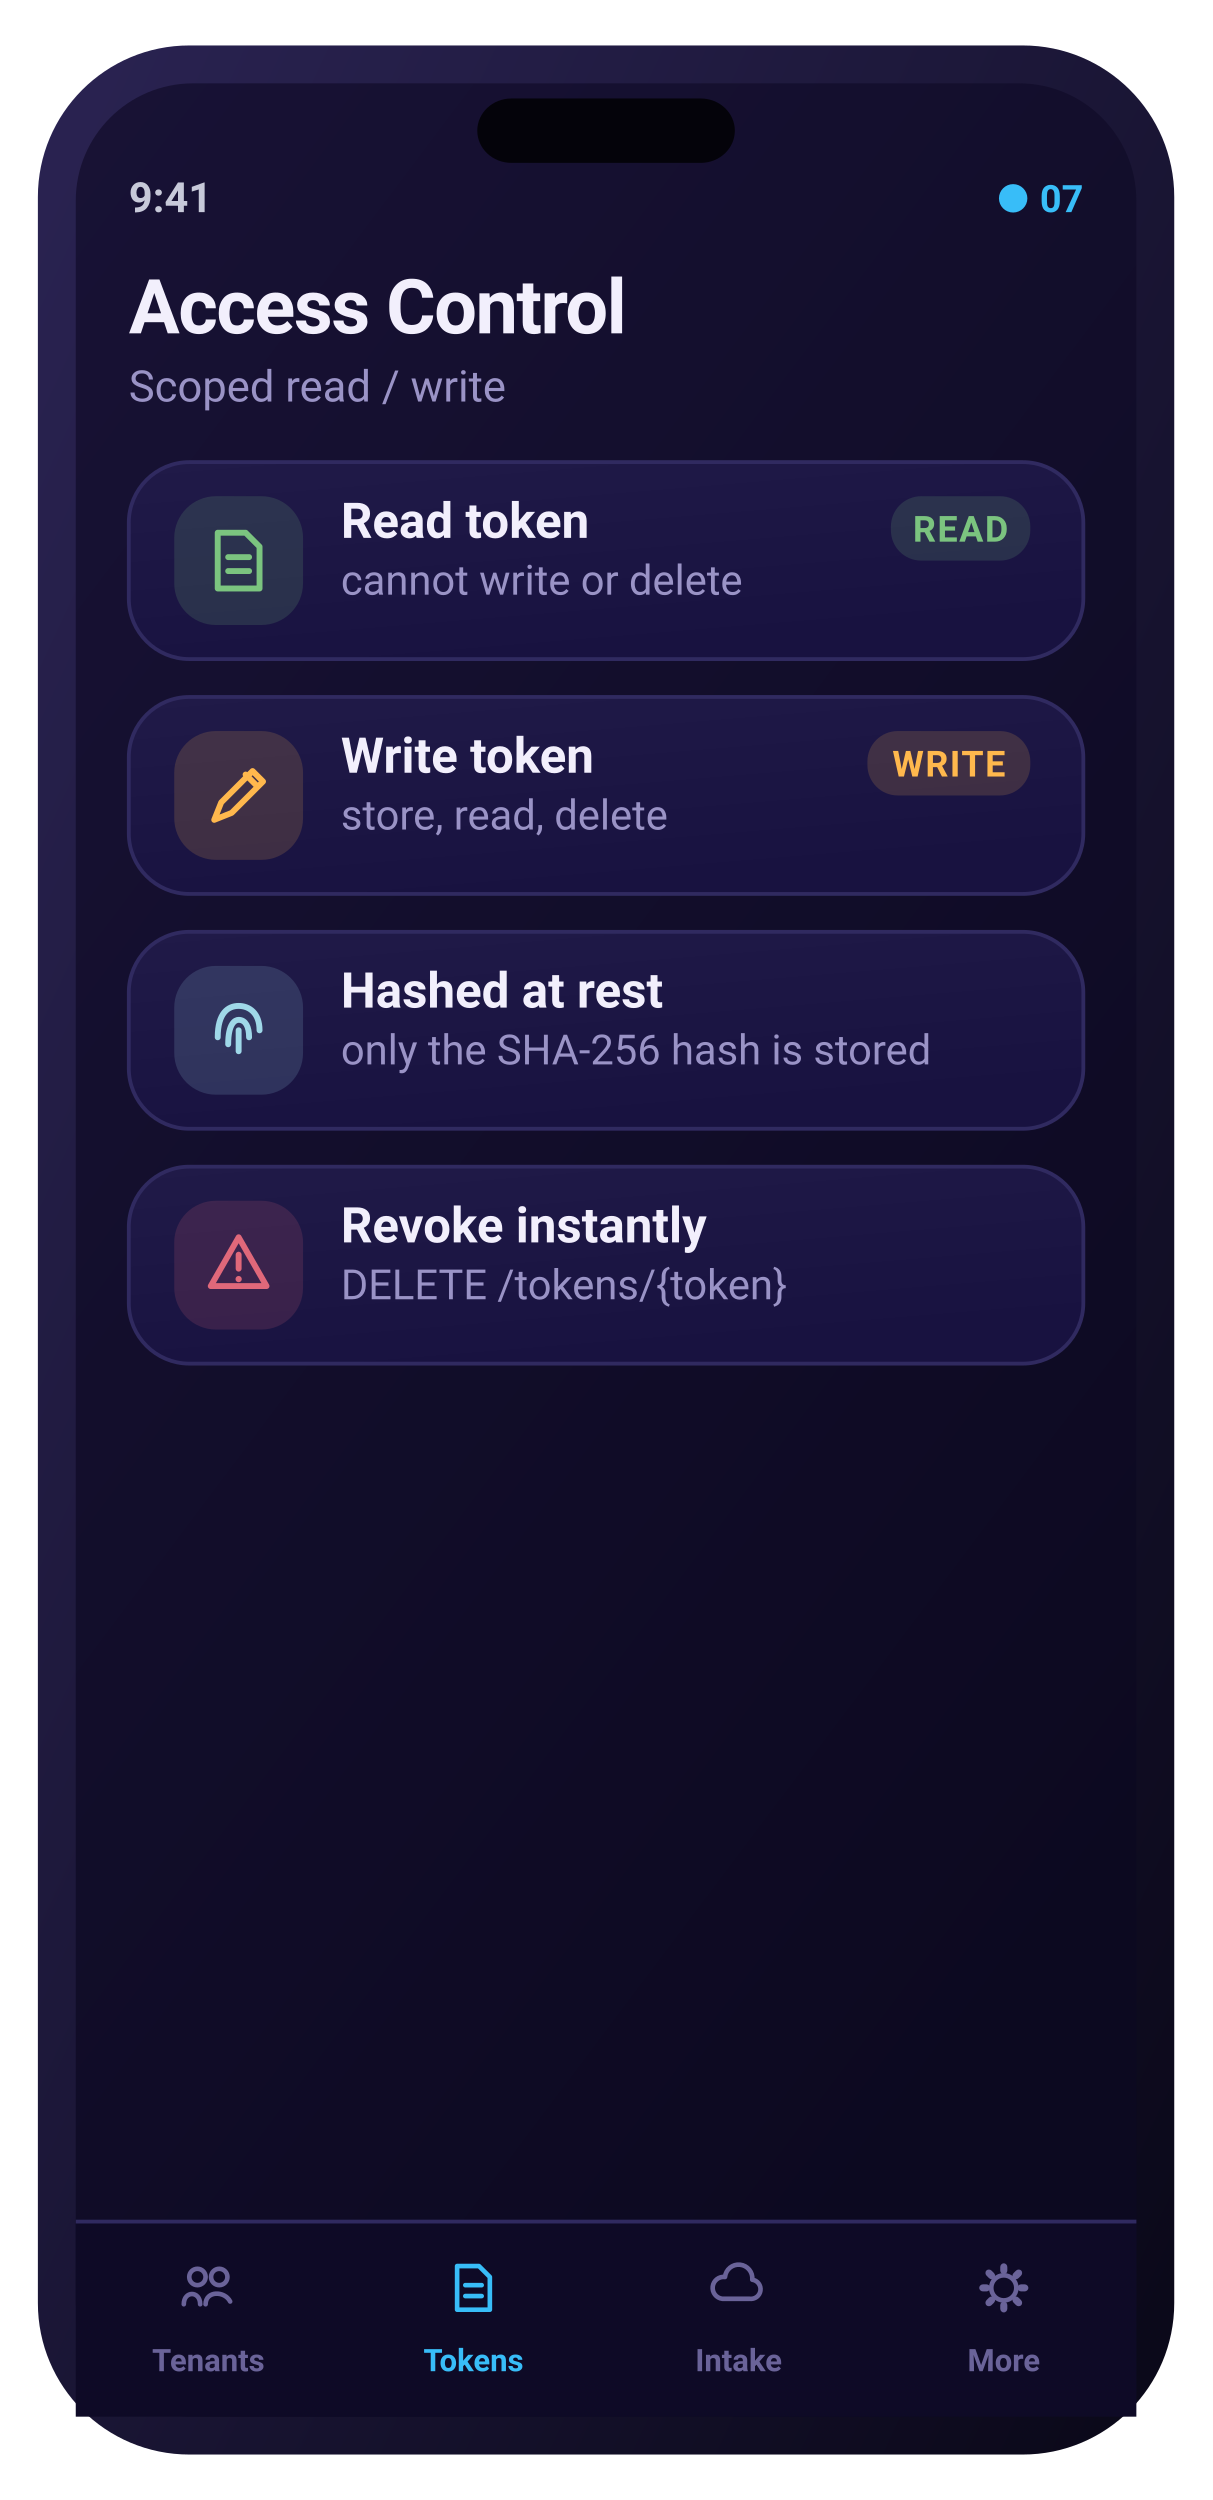
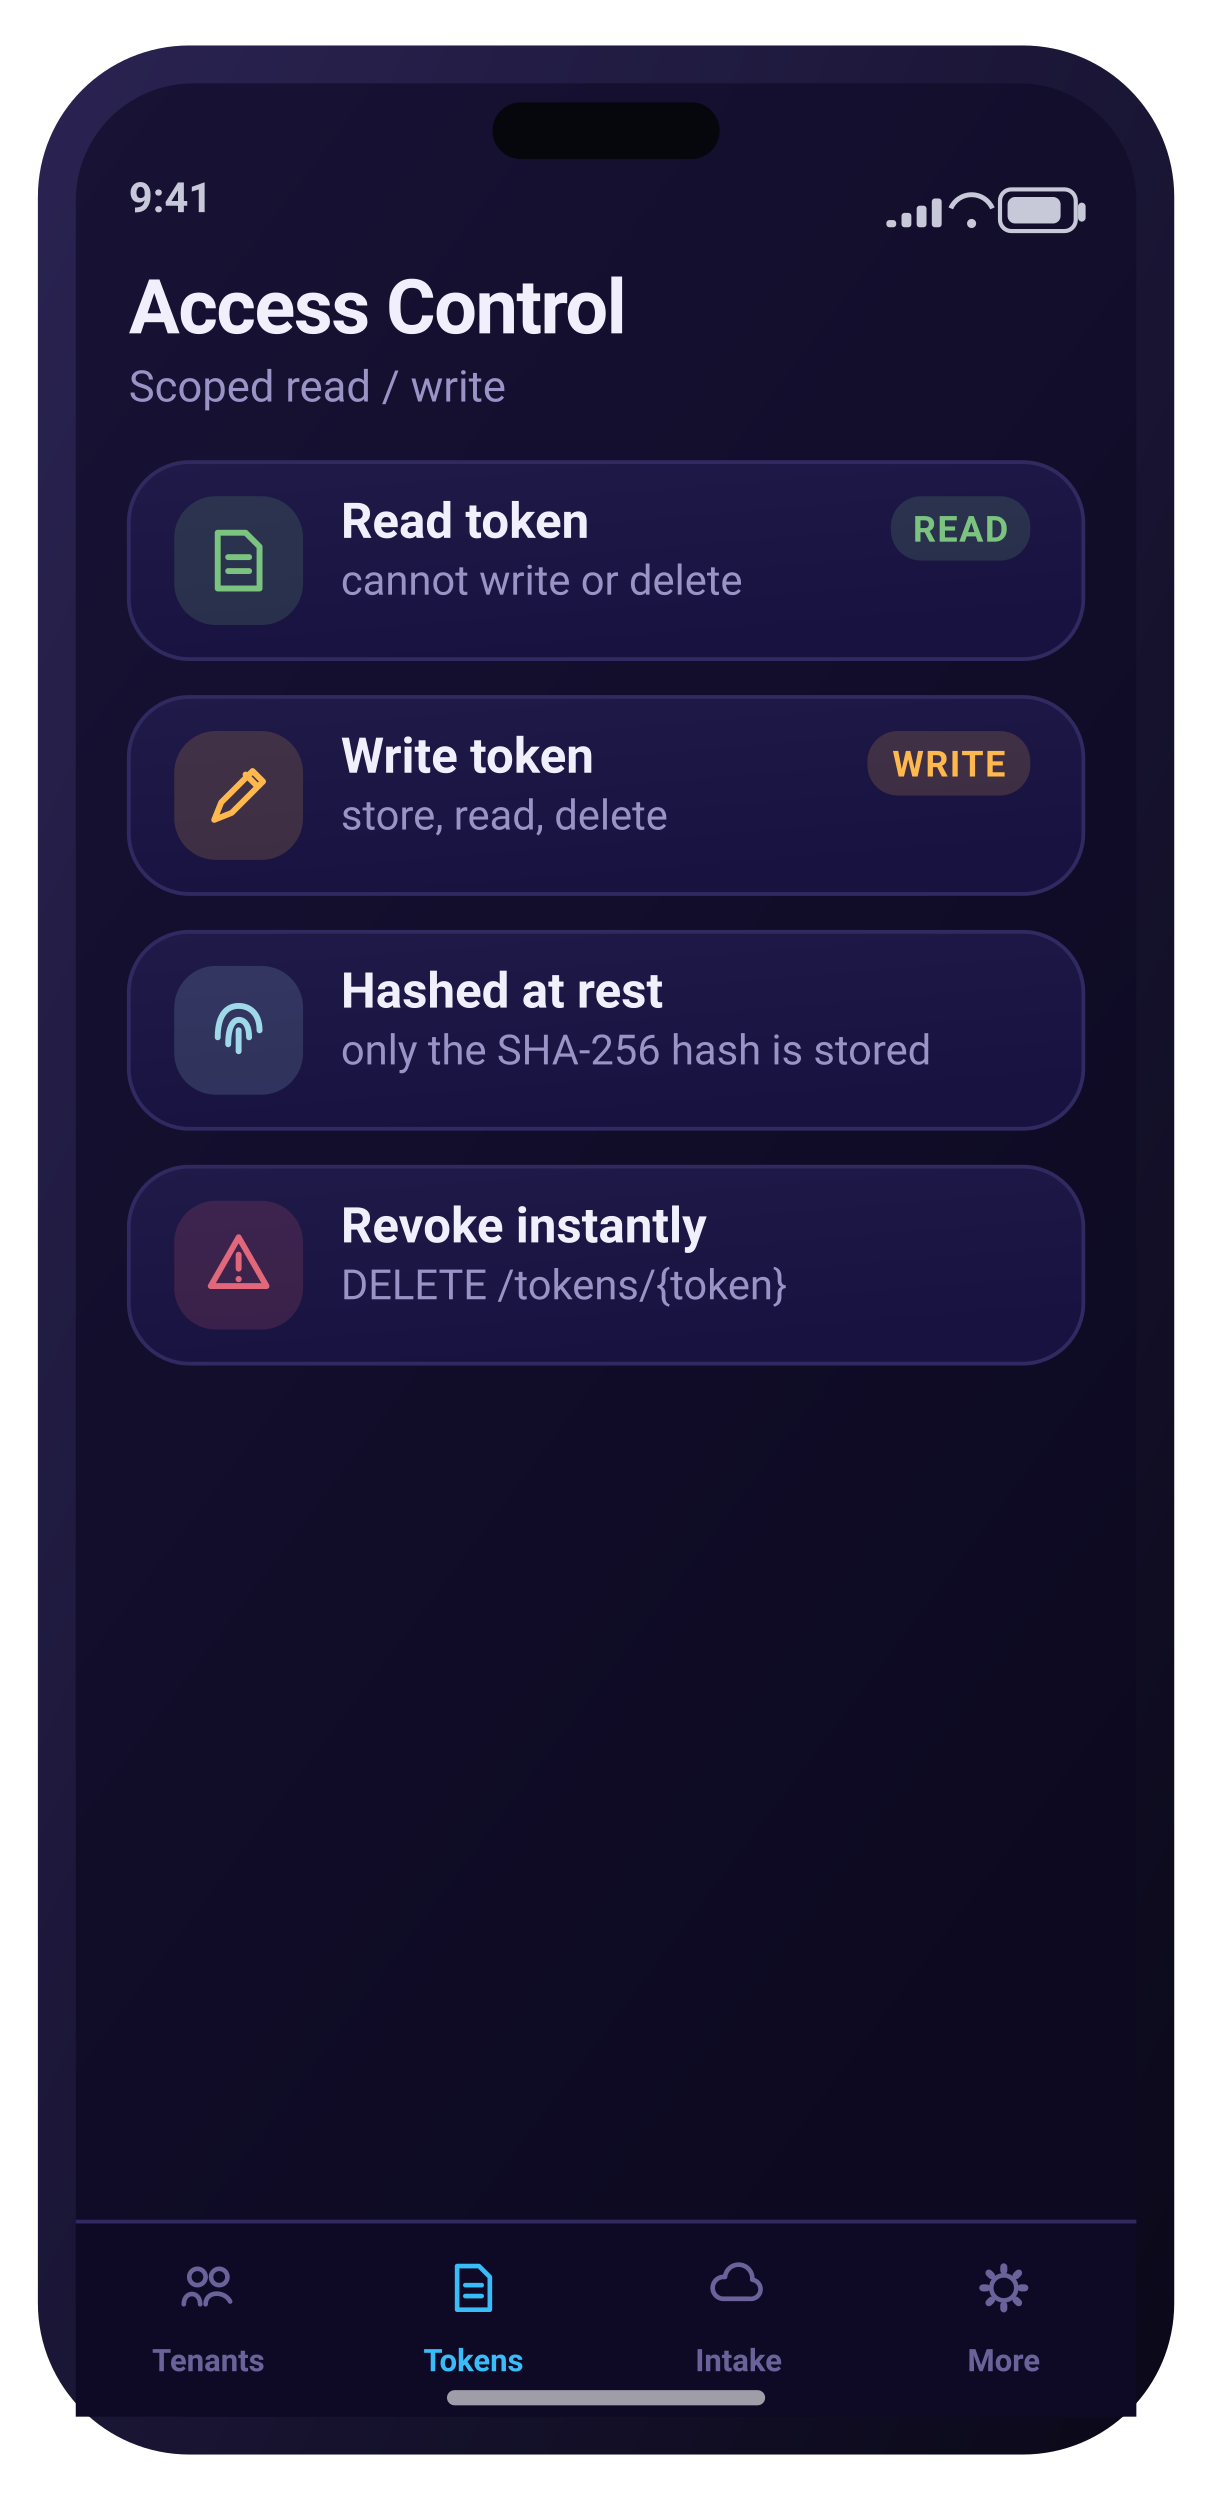
<svg xmlns="http://www.w3.org/2000/svg" width="320" height="660" viewBox="0 0 320 660" role="img" aria-label="Access Control screen">
  <defs>
    <linearGradient id="gScr" x1="0" y1="0" x2="0.6" y2="1">
      <stop offset="0" stop-color="#181235" />
      <stop offset="1" stop-color="#0c0920" />
    </linearGradient>
    <linearGradient id="gFrame" x1="0" y1="0" x2="1" y2="1">
      <stop offset="0" stop-color="#2a2352" />
      <stop offset="1" stop-color="#0a0818" />
    </linearGradient>
    <linearGradient id="gCard" x1="0" y1="0" x2="0.4" y2="1">
      <stop offset="0" stop-color="#201a48" />
      <stop offset="1" stop-color="#181240" />
    </linearGradient>
    <linearGradient id="gBrand" x1="0" y1="0" x2="1" y2="0">
      <stop offset="0" stop-color="#38bdf8" />
      <stop offset="1" stop-color="#7dd3fc" />
    </linearGradient>
    <linearGradient id="gAmber" x1="0" y1="0" x2="1" y2="0">
      <stop offset="0" stop-color="#ffb84d" />
      <stop offset="1" stop-color="#ffd27a" />
    </linearGradient>
    <linearGradient id="mV" x1="0" y1="0" x2="1" y2="0">
      <stop offset="0" stop-color="#38bdf8" />
      <stop offset="1" stop-color="#7dd3fc" />
    </linearGradient>
    <linearGradient id="mA" x1="0" y1="0" x2="1" y2="0">
      <stop offset="0" stop-color="#ffb84d" />
      <stop offset="1" stop-color="#ff9f45" />
    </linearGradient>
    <linearGradient id="mG" x1="0" y1="0" x2="1" y2="0">
      <stop offset="0" stop-color="#5fb87a" />
      <stop offset="1" stop-color="#7bc47f" />
    </linearGradient>
    <linearGradient id="mC" x1="0" y1="0" x2="1" y2="0">
      <stop offset="0" stop-color="#6bb6d6" />
      <stop offset="1" stop-color="#9fd8e8" />
    </linearGradient>
    <radialGradient id="orb" cx="36%" cy="30%" r="78%">
      <stop offset="0" stop-color="#cbeeff" />
      <stop offset="38%" stop-color="#38bdf8" />
      <stop offset="78%" stop-color="#1f6fb2" />
      <stop offset="100%" stop-color="#0b2438" />
    </radialGradient>
    <radialGradient id="glow" cx="50%" cy="50%" r="50%">
      <stop offset="0" stop-color="#38bdf8" stop-opacity="0.5" />
      <stop offset="1" stop-color="#38bdf8" stop-opacity="0" />
    </radialGradient>
  </defs>
  <rect x="10.0" y="12.0" width="300.0" height="636.0" rx="40" fill="url(#gFrame)" />
  <rect x="20.0" y="22.0" width="280.0" height="616.0" rx="31" fill="url(#gScr)" />
-   <rect x="126.0" y="26.0" width="68.0" height="17.0" rx="9" fill="#04030a" />
+   <rect x="130.0" y="27.0" width="60.0" height="15.0" rx="7.5" fill="#05070d" />
  <text x="34.0" y="56.0" font-family="-apple-system,BlinkMacSystemFont,'SF Pro Display','SF Pro Text','Segoe UI',Roboto,system-ui,sans-serif" font-size="11" font-weight="600" fill="#c7c9d9" text-anchor="start">9:41</text>
-   <text x="286.0" y="56.0" font-family="-apple-system,BlinkMacSystemFont,'SF Pro Display','SF Pro Text','Segoe UI',Roboto,system-ui,sans-serif" font-size="10" font-weight="700" fill="#38bdf8" text-anchor="end">● 07</text>
+   <rect x="264.0" y="50.0" width="20.0" height="11.0" rx="3" fill="none" stroke="#c7c9d9" stroke-width="1.1" />
+   <rect x="266.0" y="52.0" width="14.0" height="7.0" rx="2" fill="#c7c9d9" />
+   <rect x="284.6" y="53.5" width="2.0" height="5.0" rx="1" fill="#c7c9d9" />
+   <path d="M251 55 a6 6 0 0 1 11 0" fill="none" stroke="#c7c9d9" stroke-width="1.3" />
+   <circle cx="256.5" cy="59" r="1.2" fill="#c7c9d9" />
+   <rect x="234.0" y="58.1" width="2.6" height="1.9" rx="0.8" fill="#c7c9d9" />
+   <rect x="238.0" y="56.2" width="2.6" height="3.8" rx="0.8" fill="#c7c9d9" />
+   <rect x="242.0" y="54.3" width="2.6" height="5.7" rx="0.8" fill="#c7c9d9" />
+   <rect x="246.0" y="52.4" width="2.6" height="7.6" rx="0.8" fill="#c7c9d9" />
  <text x="34.0" y="88.0" font-family="-apple-system,BlinkMacSystemFont,'SF Pro Display','SF Pro Text','Segoe UI',Roboto,system-ui,sans-serif" font-size="20" font-weight="700" fill="#f2effc" text-anchor="start" letter-spacing="-0.4">Access Control</text>
  <text x="34.0" y="106.0" font-family="-apple-system,BlinkMacSystemFont,'SF Pro Display','SF Pro Text','Segoe UI',Roboto,system-ui,sans-serif" font-size="11.5" font-weight="400" fill="#9a93c6" text-anchor="start">Scoped read / write</text>
  <rect x="34.0" y="122.0" width="252.0" height="52.0" rx="16" fill="url(#gCard)" stroke="#302a60" stroke-width="1" />
  <rect x="46.0" y="131.0" width="34.0" height="34.0" rx="11" fill="rgba(123,196,127,0.16)" />
  <path d="M57.48 140.64 h7.36 l3.68 3.68 v11.04 h-11.04 Z" fill="none" stroke="#7bc47f" stroke-width="1.56" stroke-linecap="round" stroke-linejoin="round" />
  <path d="M60.24 147.08 h5.52 M60.24 150.76 h5.52" fill="none" stroke="#7bc47f" stroke-width="1.56" stroke-linecap="round" stroke-linejoin="round" />
  <text x="90.0" y="142.0" font-family="-apple-system,BlinkMacSystemFont,'SF Pro Display','SF Pro Text','Segoe UI',Roboto,system-ui,sans-serif" font-size="13" font-weight="600" fill="#f2effc" text-anchor="start">Read token</text>
  <text x="90.0" y="157.0" font-family="-apple-system,BlinkMacSystemFont,'SF Pro Display','SF Pro Text','Segoe UI',Roboto,system-ui,sans-serif" font-size="11" font-weight="400" fill="#9a93c6" text-anchor="start">cannot write or delete</text>
  <rect x="235.2" y="131.0" width="36.8" height="17.0" rx="8" fill="rgba(123,196,127,0.16)" />
  <text x="253.6" y="143.0" font-family="-apple-system,BlinkMacSystemFont,'SF Pro Display','SF Pro Text','Segoe UI',Roboto,system-ui,sans-serif" font-size="9.5" font-weight="700" fill="#7bc47f" text-anchor="middle" letter-spacing="0.4">READ</text>
  <rect x="34.0" y="184.0" width="252.0" height="52.0" rx="16" fill="url(#gCard)" stroke="#302a60" stroke-width="1" />
  <rect x="46.0" y="193.0" width="34.0" height="34.0" rx="11" fill="rgba(255,184,77,0.16)" />
  <path d="M56.56 216.44 l1.84 -4.6 8.28 -8.28 2.76 2.76 -8.28 8.28 -4.6 1.84 Z" fill="none" stroke="#ffb84d" stroke-width="1.56" stroke-linecap="round" stroke-linejoin="round" />
  <path d="M64.84 204.48 l2.76 2.76" fill="none" stroke="#ffb84d" stroke-width="1.56" stroke-linecap="round" stroke-linejoin="round" />
  <text x="90.0" y="204.0" font-family="-apple-system,BlinkMacSystemFont,'SF Pro Display','SF Pro Text','Segoe UI',Roboto,system-ui,sans-serif" font-size="13" font-weight="600" fill="#f2effc" text-anchor="start">Write token</text>
  <text x="90.0" y="219.0" font-family="-apple-system,BlinkMacSystemFont,'SF Pro Display','SF Pro Text','Segoe UI',Roboto,system-ui,sans-serif" font-size="11" font-weight="400" fill="#9a93c6" text-anchor="start">store, read, delete</text>
  <rect x="229.0" y="193.0" width="43.0" height="17.0" rx="8" fill="rgba(255,184,77,0.16)" />
  <text x="250.5" y="205.0" font-family="-apple-system,BlinkMacSystemFont,'SF Pro Display','SF Pro Text','Segoe UI',Roboto,system-ui,sans-serif" font-size="9.5" font-weight="700" fill="#ffb84d" text-anchor="middle" letter-spacing="0.4">WRITE</text>
  <rect x="34.0" y="246.0" width="252.0" height="52.0" rx="16" fill="url(#gCard)" stroke="#302a60" stroke-width="1" />
  <rect x="46.0" y="255.0" width="34.0" height="34.0" rx="11" fill="rgba(159,216,232,0.16)" />
  <path d="M57.48 273.84 c0 -6.44 2.76 -8.28 5.52 -8.28 c2.76 0 5.52 1.84 5.52 6.44" fill="none" stroke="#9fd8e8" stroke-width="1.56" stroke-linecap="round" stroke-linejoin="round" />
  <path d="M60.24 275.68 c0 -5.52 1.84 -6.44 2.76 -6.44 c1.84 0 2.76 1.84 2.76 4.6" fill="none" stroke="#9fd8e8" stroke-width="1.56" stroke-linecap="round" stroke-linejoin="round" />
  <path d="M63 277.52 v-5.52" fill="none" stroke="#9fd8e8" stroke-width="1.56" stroke-linecap="round" stroke-linejoin="round" />
  <text x="90.0" y="266.0" font-family="-apple-system,BlinkMacSystemFont,'SF Pro Display','SF Pro Text','Segoe UI',Roboto,system-ui,sans-serif" font-size="13" font-weight="600" fill="#f2effc" text-anchor="start">Hashed at rest</text>
  <text x="90.0" y="281.0" font-family="-apple-system,BlinkMacSystemFont,'SF Pro Display','SF Pro Text','Segoe UI',Roboto,system-ui,sans-serif" font-size="11" font-weight="400" fill="#9a93c6" text-anchor="start">only the SHA-256 hash is stored</text>
  <rect x="34.0" y="308.0" width="252.0" height="52.0" rx="16" fill="url(#gCard)" stroke="#302a60" stroke-width="1" />
  <rect x="46.0" y="317.0" width="34.0" height="34.0" rx="11" fill="rgba(224,104,122,0.16)" />
  <path d="M63 326.64 L70.36 339.52 H55.64 Z" fill="none" stroke="#e0687a" stroke-width="1.56" stroke-linecap="round" stroke-linejoin="round" />
  <path d="M63 331.24 v3.68" fill="none" stroke="#e0687a" stroke-width="1.56" stroke-linecap="round" stroke-linejoin="round" />
  <circle cx="63" cy="337.68" r="0.828" fill="#e0687a" />
  <text x="90.0" y="328.0" font-family="-apple-system,BlinkMacSystemFont,'SF Pro Display','SF Pro Text','Segoe UI',Roboto,system-ui,sans-serif" font-size="13" font-weight="600" fill="#f2effc" text-anchor="start">Revoke instantly</text>
  <text x="90.0" y="343.0" font-family="-apple-system,BlinkMacSystemFont,'SF Pro Display','SF Pro Text','Segoe UI',Roboto,system-ui,sans-serif" font-size="11" font-weight="400" fill="#9a93c6" text-anchor="start">DELETE /tokens/{token}</text>
  <rect x="20.0" y="586.0" width="280.0" height="52.0" rx="0" fill="#0e0a26" />
  <rect x="20" y="586" width="280" height="1" fill="#302a60" />
  <circle cx="52.12" cy="601.12" r="2.16" fill="none" stroke="#6a6399" stroke-width="1.22" stroke-linecap="round" stroke-linejoin="round" />
  <circle cx="57.88" cy="601.12" r="2.16" fill="none" stroke="#6a6399" stroke-width="1.22" stroke-linecap="round" stroke-linejoin="round" />
  <path d="M48.52 608.32 c0 -3.6 4.32 -3.6 4.32 0 M54.28 608.32 c0 -3.6 5.04 -3.6 6.48 -0.72" fill="none" stroke="#6a6399" stroke-width="1.22" stroke-linecap="round" stroke-linejoin="round" />
  <text x="55.0" y="626.0" font-family="-apple-system,BlinkMacSystemFont,'SF Pro Display','SF Pro Text','Segoe UI',Roboto,system-ui,sans-serif" font-size="8.2" font-weight="600" fill="#6a6399" text-anchor="middle">Tenants</text>
  <path d="M120.68 598.24 h5.76 l2.88 2.88 v8.64 h-8.64 Z" fill="none" stroke="#38bdf8" stroke-width="1.22" stroke-linecap="round" stroke-linejoin="round" />
  <path d="M122.84 603.28 h4.32 M122.84 606.16 h4.32" fill="none" stroke="#38bdf8" stroke-width="1.22" stroke-linecap="round" stroke-linejoin="round" />
  <text x="125.0" y="626.0" font-family="-apple-system,BlinkMacSystemFont,'SF Pro Display','SF Pro Text','Segoe UI',Roboto,system-ui,sans-serif" font-size="8.2" font-weight="600" fill="#38bdf8" text-anchor="middle">Tokens</text>
  <path d="M190.68 606.88 a2.88 2.88 0 0 1 0.72 -5.76 a3.6 3.6 0 0 1 7.2 0.72 a2.52 2.52 0 0 1 -0.72 5.04 Z" fill="none" stroke="#6a6399" stroke-width="1.22" stroke-linecap="round" stroke-linejoin="round" />
  <text x="195.0" y="626.0" font-family="-apple-system,BlinkMacSystemFont,'SF Pro Display','SF Pro Text','Segoe UI',Roboto,system-ui,sans-serif" font-size="8.2" font-weight="600" fill="#6a6399" text-anchor="middle">Intake</text>
  <rect x="264.064" y="597.52" width="1.872" height="2.88" rx="1" transform="rotate(0 265.0 604)" fill="#6a6399" />
  <rect x="264.064" y="597.52" width="1.872" height="2.88" rx="1" transform="rotate(45 265.0 604)" fill="#6a6399" />
  <rect x="264.064" y="597.52" width="1.872" height="2.88" rx="1" transform="rotate(90 265.0 604)" fill="#6a6399" />
  <rect x="264.064" y="597.52" width="1.872" height="2.88" rx="1" transform="rotate(135 265.0 604)" fill="#6a6399" />
  <rect x="264.064" y="597.52" width="1.872" height="2.88" rx="1" transform="rotate(180 265.0 604)" fill="#6a6399" />
  <rect x="264.064" y="597.52" width="1.872" height="2.88" rx="1" transform="rotate(225 265.0 604)" fill="#6a6399" />
  <rect x="264.064" y="597.52" width="1.872" height="2.88" rx="1" transform="rotate(270 265.0 604)" fill="#6a6399" />
  <rect x="264.064" y="597.52" width="1.872" height="2.88" rx="1" transform="rotate(315 265.0 604)" fill="#6a6399" />
  <circle cx="265.0" cy="604" r="3.312" fill="none" stroke="#6a6399" stroke-width="1.22" stroke-linecap="round" stroke-linejoin="round" />
  <text x="265.0" y="626.0" font-family="-apple-system,BlinkMacSystemFont,'SF Pro Display','SF Pro Text','Segoe UI',Roboto,system-ui,sans-serif" font-size="8.2" font-weight="600" fill="#6a6399" text-anchor="middle">More</text>
+   <rect x="118.0" y="631.0" width="84.0" height="4.0" rx="2" fill="rgba(255,255,255,0.6)" />
</svg>
